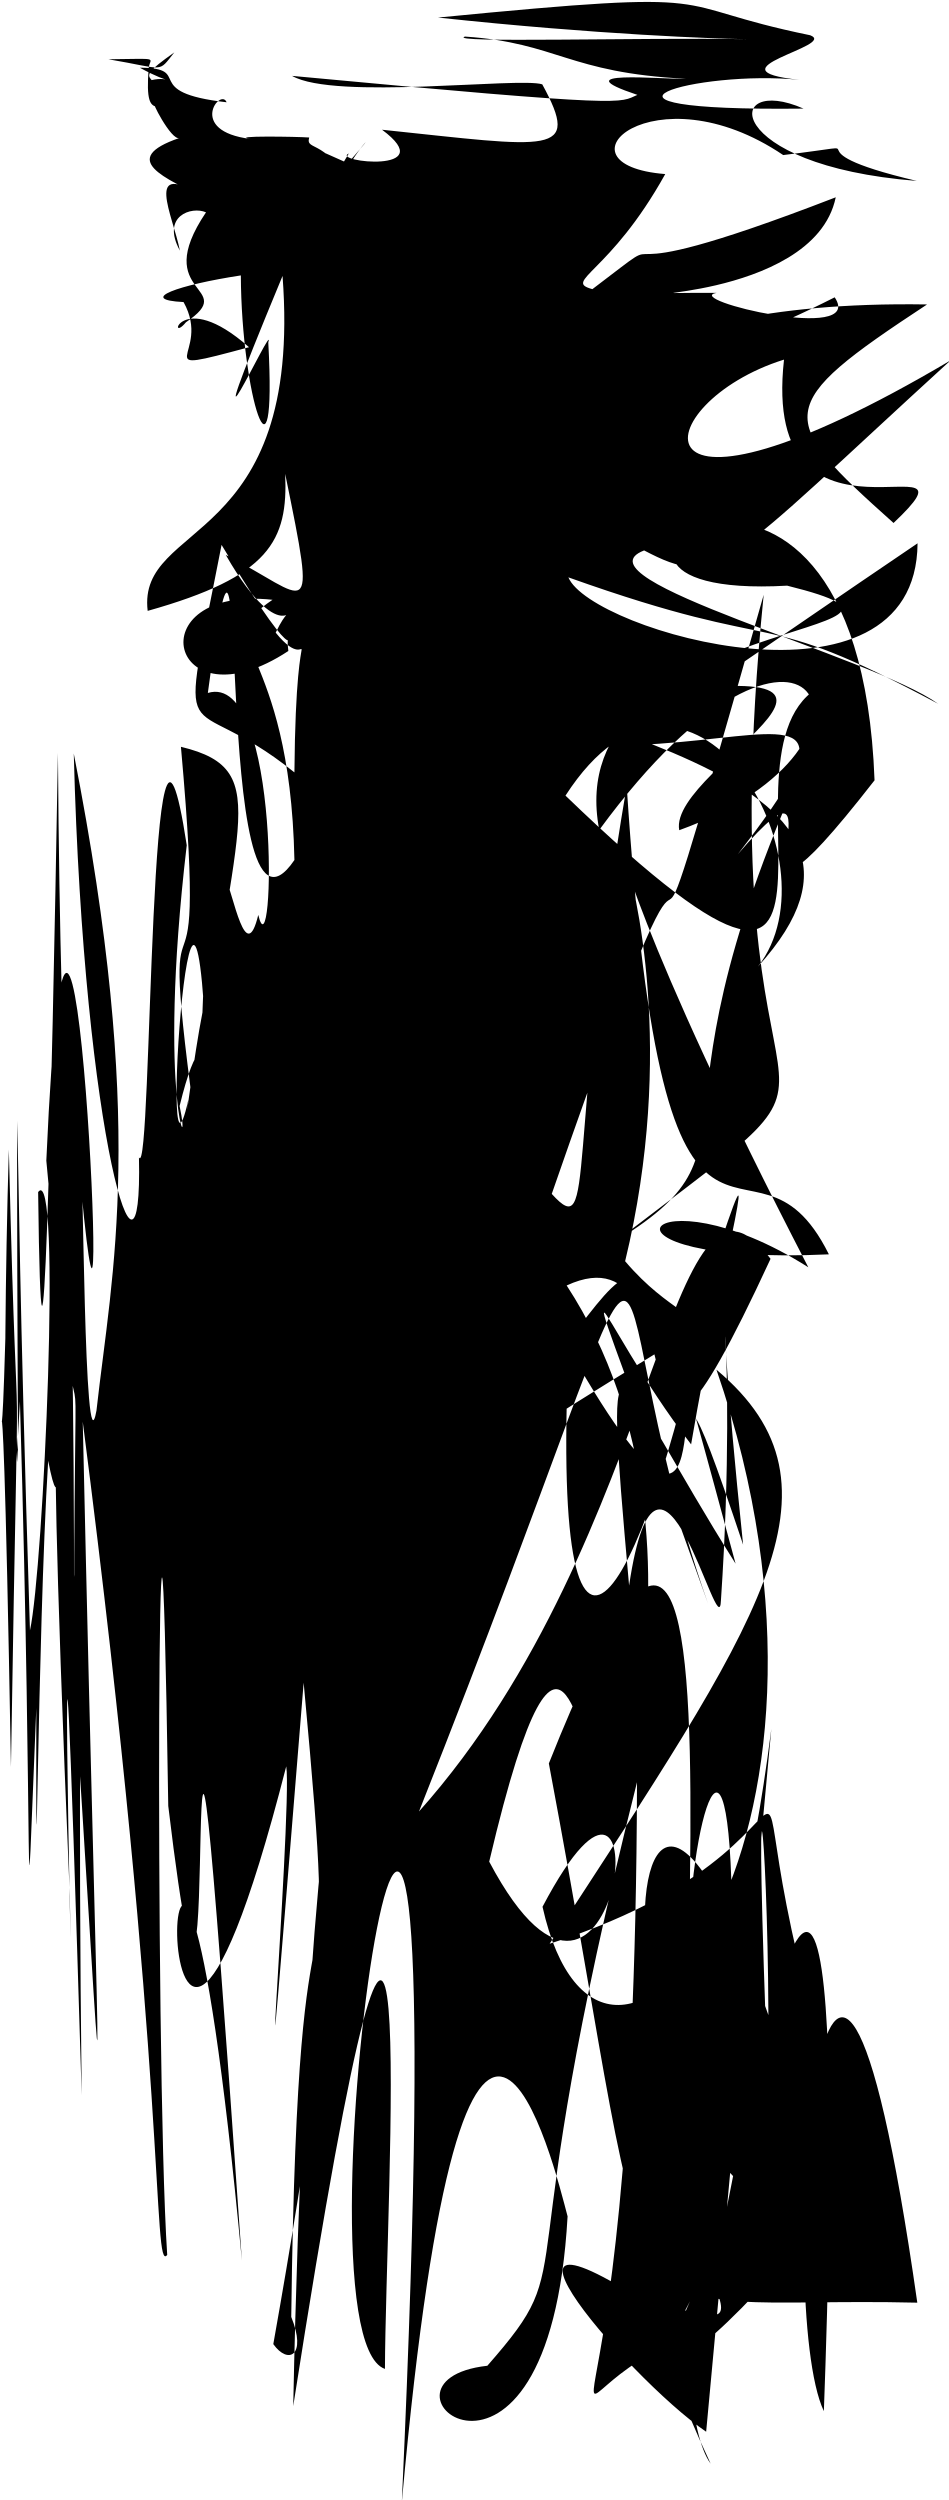
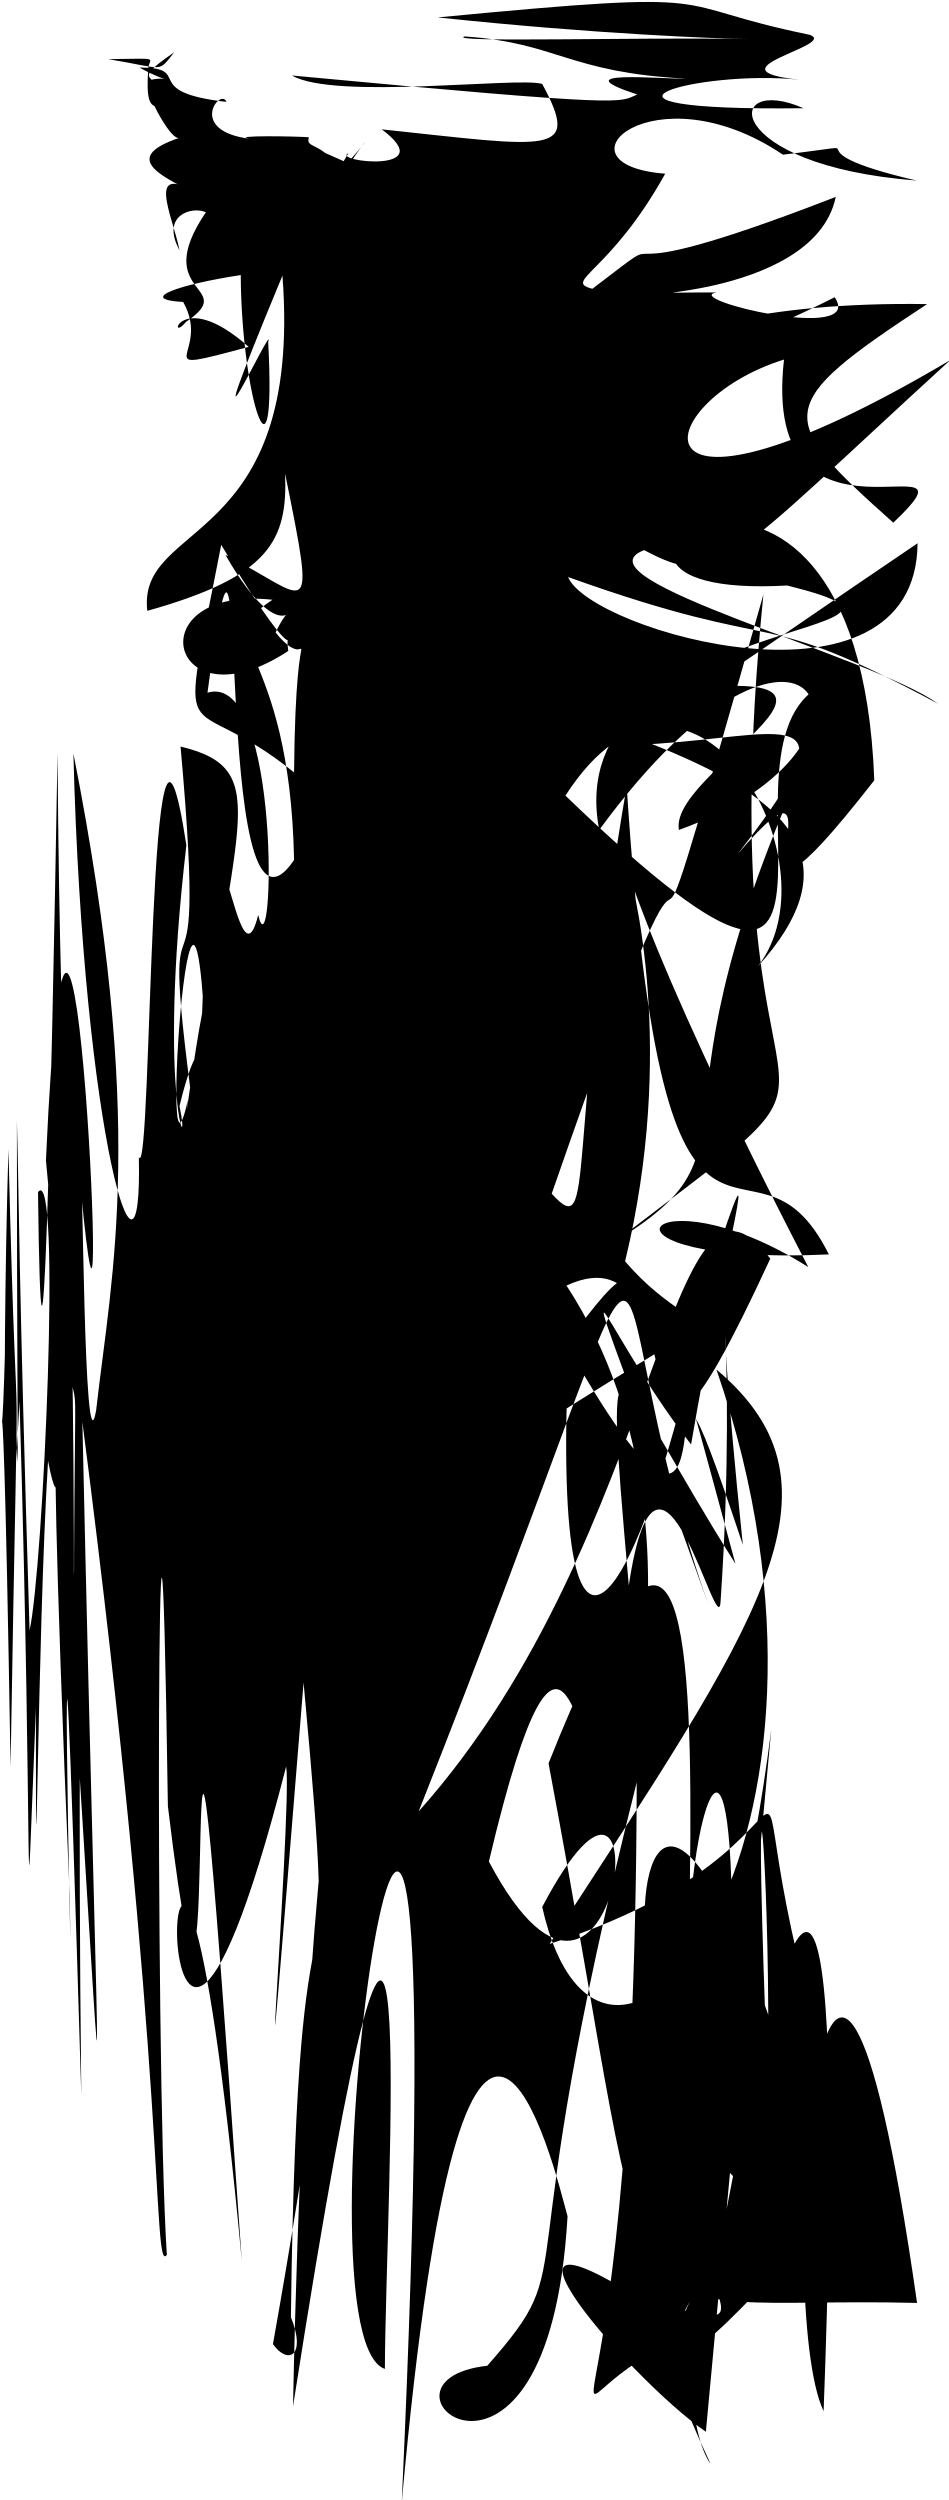
<svg xmlns="http://www.w3.org/2000/svg" version="1.0">
-   <path class="shape" d="M 1337.75 4606.75 C 1187.251 4504.753 822.251 4076.753 1314.753 4423.753  C 966.251 4540.251 1203.251 4859.251 1206.753 3376.251  C 955.753 4375.251 1110.251 4268.251 923.251 4481.753  C 664.753 4510.753 1039.753 4825.251 1075.251 4198.753  C 1051.753 4110.753 882.251 3404.251 761.251 4739.753  C 876.251 2246.753 531.251 4419.251 729.251 4487.753  C 730.251 4168.251 804.251 2965.251 555.5 4558.251  C 591.5 2779.753 790.753 2910.251 517.753 4440.753  C 545.753 4480.251 581.753 4463.251 551.753 4389.251  C 564.5 3359.753 647.753 3964.251 575.251 3187.753  C 468.251 4505.753 555.251 3422.753 542.251 3346.251  C 248.251 4494.5 313.251 2740.753 458.251 4282.5  C 322.251 2327.753 432.251 4367.251 318.753 3421.251  C 300.251 2204.251 292.251 3901.251 316.753 4271.753  C 288.251 4309.251 319.251 3954.251 156.753 2693.251  C 190.753 4225.251 204.753 4150.251 132.753 3075.251  C 177.251 2559.753 141.251 2840.753 154.753 3969.251  C 103.251 2274.753 140.753 4045.753 132.251 3592.251  C 71.251 2151.251 140.753 3022.753 91.251 2767.251  C 70.251 3106.251 68.251 3816.251 68.753 3235.753  C 45.251 3795.753 64.251 3545.253 37.753 2654.753  C 9.753 3194.753 2.753 2649.253 16.753 2177.753  C 35.753 2963.253 37.253 2306.253 20.753 3347.253  C -0.753 2115.753 -2.5 3188.253 16.253 2277.253  C 41.253 2932.753 32.753 2983.253 32.253 2123.253  C 36.753 2258.253 35.253 2406.253 56.753 3088.753  C 82.5 2972.253 117.253 2198.253 72.253 2258.253  C 79.253 2841.753 97.753 2131.253 109.753 1426.253  C 114.753 2171.253 141.253 2183.253 140.253 3074.253  C 141.753 2298.253 158.753 2986.253 87.753 2198.753  C 136.253 1116.253 216.753 2913.253 153.753 2252.253  C 157.753 2147.253 158.753 2806.753 182.753 2672.253  C 212.253 2407.753 278.253 2132.253 139.751 1427.5  C 158.751 2163.253 270.253 2509.751 263.253 2192.751  C 289.253 2241.253 280.751 1122.751 353.751 1601.253  C 296.253 2091.253 364.751 2208.751 340.253 2095.253  C 402.751 1839.751 418.253 2121.751 397.751 2259.253  C 381.751 1167.253 294.253 2362.751 356.751 2083.751  C 339.253 2227.253 436.253 1448.751 384.751 2234.751  C 279.253 1498.5 401.751 2072.253 342.751 1414.751  C 529.751 1459.751 429.751 1567.751 377.751 2104.5  C 400.253 1199.253 441.751 1930.253 489.253 1733.253  C 519.5 1859.253 534.253 1270.253 393.751 1312.751  C 478.751 674.751 395.751 1868.253 557.751 1629.253  C 549.253 1215.257 392.751 1219.751 516.257 1136.257  C 256.751 1108.257 320.257 1382.257 546.257 1233.257  C 536.751 1160.751 589.751 1316.751 419.751 1032.257  C 336.257 1461.257 344.257 1291.257 557.751 1463.257  C 560.751 1098.751 602.751 1297.751 522.257 1198.5  C 564.751 1110.257 541.751 1250.257 427.751 1051.257  C 585.751 1131.751 601.751 1197.257 540.257 897.751  C 545.751 1024.751 511.257 1092.257 279.751 1157.257  C 259.257 985.257 574.257 1039.257 535.257 522.751  C 344.257 983.257 523.5 596.257 508.257 648.751  C 524.751 955.257 457.257 750.257 456.257 521.751  C 338.257 539.751 258.257 567.751 347.751 572.257  C 403.751 672.751 267.751 712.751 471.751 657.751  C 340.257 541.751 316.257 654.751 352.257 610.5  C 455.257 540.751 282.751 561.751 390.257 402.257  C 363.257 390.257 304.751 408.751 340.751 474.751  C 327.751 407.751 270.257 298.257 386.257 374.257  C 315.257 338.257 221.751 301.751 340.257 261.257  C 324.751 268.751 281.257 181.257 295.751 202.257  C 285.257 198.751 276.5 192.257 281.751 128.257  C 284.5 108.257 304.751 111.257 205.257 112.257  C 314.751 130.751 298.257 139.257 330.257 99.257  C 278.751 135.751 277.751 141.257 287.257 151.751  C 321.751 143.751 331.257 164.257 264.751 128.257  C 369.751 128.751 262.257 174.751 429.257 193.751  C 418.257 165.257 353.257 248.257 474.751 263.257  C 432.257 256.751 562.751 258.751 585.751 260.5  C 577.751 288.751 622.257 257.751 674.257 373.257  C 632.257 287.751 537.751 256.257 691.751 323.751  C 650.753 434.753 605.257 376.753 621.754 350.754  C 790.257 164.754 595.257 355.257 662.257 370.257  C 586.257 408.257 625.257 350.754 660.754 290.754  C 626.257 306.257 837.257 330.257 723.754 245.754  C 1044.257 279.257 1101.754 296.257 1027.257 159.754  C 983.754 145.754 633.754 190.257 553.257 143.754  C 1202.754 204.754 1171.754 194.754 1207.5 179.754  C 1061.754 131.257 1253.754 150.5 1299.257 149.257  C 1075.257 137.754 1056.754 81.257 880.754 69.257  C 843.754 81.754 1212.257 70.754 1415.754 74.257  C 1359.257 73.5 1131.754 65.754 829.754 33.257  C 1403.257 -22.754 1246.754 7.754 1534.754 66.754  C 1588.5 86.754 1336.257 132.257 1514.257 151.257  C 1322.754 131.5 1038.257 211.257 1522.257 205.754  C 1369.754 138.754 1365.754 313.257 1736.754 342.754  C 1467.754 279.257 1694.754 268.257 1483.754 293.754  C 1238.754 128.257 1038.754 312.257 1260.257 329.754  C 1155.257 518.754 1065.257 532.257 1122.257 547.754  C 1312.257 403.754 1070.257 572.257 1583.257 373.754  C 1541.257 577.754 1095.754 553.754 1357.754 554.754  C 1288.754 566.754 1640.257 651.257 1581.257 563.257  C 1073.754 820.257 1120.257 566.257 1756.257 576.754  C 1462.754 769.754 1468.5 790.257 1692.754 990.754  C 1880.754 812.754 1439.754 1089.257 1485.257 681.257  C 1223.257 763.257 1177.754 1051.257 1800.759 682.759  C 1368.257 1077.759 1361.257 1116.759 1220.257 1042.759  C 1081.257 1096.5 1650.759 1242.759 1777.257 1333.257  C 1418.759 1141.759 1504.257 1246.257 1076.759 1093.759  C 1118.759 1196.257 1735.759 1372.759 1738.257 1029.257  C 1103.257 1459.257 1305.759 1349.759 1105.759 1335.257  C 1818.759 1208.257 1263.759 1450.257 1286.759 1572.759  C 1733.759 1411.257 1531.759 1031.257 1135.257 1572.257  C 1055.257 1156.759 1878.257 1205.759 1491.257 1109.5  C 934.759 1141.257 1625.759 641.257 1656.759 1478.257  C 1326.759 1901.759 1627.759 1349.759 1397.759 1618.257  C 1798.257 1100.257 1081.759 1708.759 568.257 1171.257  C 1058.257 1386.759 1772.759 1459.759 1435.759 1831.257  C 1593.759 1630.257 1304.759 1145.5 1071.257 1507.257  C 1759.257 2170.257 1280.759 1335.759 1599.257 1285.759  C 1170.257 2144.257 1478.257 2157.759 1169.759 2349.257  C 1726.257 1922.759 1330.257 2284.759 1446.759 1126.759  C 1130.257 2240.759 1422.257 1174.257 1045.257 2261.759  C 1131.257 2356.759 1069.759 2179.759 1187.257 1489.257  C 1258.257 2583.257 1420.759 2075.257 1570.257 2376.257  C 1078.759 2399.257 1224.759 2206.257 1531.257 2400.759  C 871.257 1127.257 1377.257 1593.759 1184.257 2389.257  C 1353.257 2588.759 1455.5 2394.257 797.759 2852.759  C 1265.759 2430.257 1157.257 2090.759 1393.5 2962.257  C 1160.759 2593.257 1141.257 2435.257 1191.759 3003.759  C 1248.759 2622.257 1362.759 3129.257 1365.759 3031.759  C 1400.759 2513.759 1340.257 2277.257 1407.759 2926.257  C 1190.253 2274.253 1437.759 3190.253 1077.253 2554.759  C 1040.759 3365.759 1234.759 2992.759 1346.759 2409.759  C 1455.253 2078.253 1371.759 2370.253 1309.253 2736.253  C 1122.759 2496.253 1045.759 2210.253 1341.253 3037.759  C 1097.759 2345.253 1332.759 2071.759 793.759 3431.759  C 1259.759 2909.253 1263.759 2123.253 1459.759 2384.759  C 1148.253 3058.253 1346.253 2309.253 1073.5 2435.253  C 1405.253 2943.253 1092.759 3667.253 1136.253 3290.759  C 1093.759 3403.253 1077.253 2887.759 926.759 3526.759  C 1176.759 3998.759 1263.253 3165.253 1027.759 3612.253  C 1143.759 4129.759 1668.253 3495.759 1357.253 2594.759  C 1623.253 2818.253 1435.253 3076.253 1041.253 3682.253  C 1720.253 3466.253 1265.759 3076.759 1654.253 4186.759  C 1081.759 4377.759 1121.759 2695.759 1513.253 3994.759  C 1074.759 4349.759 1477.253 2311.253 1367.253 4232.752  C 1609.752 2960.253 1576.253 4144.752 1560.752 4567.752  C 1464.752 4366.752 1561.752 3127.253 1737.752 4362.253  C 1127.253 4347.253 1258.752 4503.253 1039.752 3340.752  C 1509.253 2158.752 1183.253 4445.253 1346.253 4667.253  C 1102.253 4147.253 1463.253 4535.253 1339.253 4302.253  C 1563.253 4739.752 1377.752 2224.752 1469.752 4303.752  C 1078.253 4733.5 1440.752 4111.752 1279.752 4411.253  C 1088.752 2757.253 1305.253 4491.752 1461.253 3275.253  L 1337.752 4606.752   z" />
+   <path class="shape" d="     M 1337 4606     C 1187 4504 822 4076 1314 4423      C 966 4540 1203 4859 1206 3376      C 955 4375 1110 4268 923 4481      C 664 4510 1039 4825 1075 4198      C 1051 4110 882 3404 761 4739      C 876 2246 531 4419 729 4487      C 730 4168 804 2965 555 4558      C 591 2779 790 2910 517 4440      C 545 4480 581 4463 551 4389      C 564 3359 647 3964 575 3187      C 468 4505 555 3422 542 3346      C 248 4494 313 2740 458 4282      C 322 2327 432 4367 318 3421      C 300 2204 292 3901 316 4271      C 288 4309 319 3954 156 2693      C 190 4225 204 4150 132 3075      C 177 2559 141 2840 154 3969      C 103 2274 140 4045 132 3592      C 71 2151 140 3022 91 2767      C 70 3106 68 3816 68 3235      C 45 3795 64 3545 37 2654      C 9 3194 2 2649 16 2177      C 35 2963 37 2306 20 3347      C -0 2115 -2 3188 16 2277      C 41 2932 32 2983 32 2123      C 36 2258 35 2406 56 3088      C 82 2972 117 2198 72 2258      C 79 2841 97 2131 109 1426      C 114 2171 141 2183 140 3074      C 141 2298 158 2986 87 2198      C 136 1116 216 2913 153 2252      C 157 2147 158 2806 182 2672      C 212 2407 278 2132 139 1427      C 158 2163 270 2509 263 2192      C 289 2241 280 1122 353 1601      C 296 2091 364 2208 340 2095      C 402 1839 418 2121 397 2259      C 381 1167 294 2362 356 2083      C 339 2227 436 1448 384 2234      C 279 1498 401 2072 342 1414      C 529 1459 429 1567 377 2104      C 400 1199 441 1930 489 1733      C 519 1859 534 1270 393 1312      C 478 674 395 1868 557 1629      C 549 1215 392 1219 516 1136      C 256 1108 320 1382 546 1233      C 536 1160 589 1316 419 1032      C 336 1461 344 1291 557 1463      C 560 1098 602 1297 522 1198      C 564 1110 541 1250 427 1051      C 585 1131 601 1197 540 897      C 545 1024 511 1092 279 1157      C 259 985 574 1039 535 522      C 344 983 523 596 508 648      C 524 955 457 750 456 521      C 338 539 258 567 347 572      C 403 672 267 712 471 657      C 340 541 316 654 352 610      C 455 540 282 561 390 402      C 363 390 304 408 340 474      C 327 407 270 298 386 374      C 315 338 221 301 340 261      C 324 268 281 181 295 202      C 285 198 276 192 281 128      C 284 108 304 111 205 112      C 314 130 298 139 330 99      C 278 135 277 141 287 151      C 321 143 331 164 264 128      C 369 128 262 174 429 193      C 418 165 353 248 474 263      C 432 256 562 258 585 260      C 577 288 622 257 674 373      C 632 287 537 256 691 323      C 650 434 605 376 621 350      C 790 164 595 355 662 370      C 586 408 625 350 660 290      C 626 306 837 330 723 245      C 1044 279 1101 296 1027 159      C 983 145 633 190 553 143      C 1202 204 1171 194 1207 179      C 1061 131 1253 150 1299 149      C 1075 137 1056 81 880 69      C 843 81 1212 70 1415 74      C 1359 73 1131 65 829 33      C 1403 -22 1246 7 1534 66      C 1588 86 1336 132 1514 151      C 1322 131 1038 211 1522 205      C 1369 138 1365 313 1736 342      C 1467 279 1694 268 1483 293      C 1238 128 1038 312 1260 329      C 1155 518 1065 532 1122 547      C 1312 403 1070 572 1583 373      C 1541 577 1095 553 1357 554      C 1288 566 1640 651 1581 563      C 1073 820 1120 566 1756 576      C 1462 769 1468 790 1692 990      C 1880 812 1439 1089 1485 681      C 1223 763 1177 1051 1800  682       C 1368 1077  1361 1116  1220 1042       C 1081 1096 1650  1242  1777 1333      C 1418  1141  1504 1246 1076  1093       C 1118  1196 1735  1372  1738 1029      C 1103 1459 1305  1349  1105  1335      C 1818  1208 1263  1450 1286  1572       C 1733  1411 1531  1031 1135 1572      C 1055 1156  1878 1205  1491 1109      C 934  1141 1625  641 1656  1478      C 1326  1901  1627  1349  1397  1618      C 1798 1100 1081  1708  568 1171      C 1058 1386  1772  1459  1435  1831      C 1593  1630 1304  1145 1071 1507      C 1759 2170 1280  1335  1599 1285       C 1170 2144 1478 2157  1169  2349      C 1726 1922  1330 2284  1446  1126       C 1130 2240  1422 1174 1045 2261       C 1131 2356  1069  2179  1187 1489      C 1258 2583 1420  2075 1570 2376      C 1078  2399 1224  2206 1531 2400       C 871 1127 1377 1593  1184 2389      C 1353 2588  1455 2394 797  2852       C 1265 2430 1157 2090  1393 2962      C 1160 2593 1141 2435 1191  3003       C 1248 2622 1362  3129 1365  3031       C 1400 2513 1340 2277 1407  2926      C 1190 2274 1437 3190 1077 2554       C 1040 3365 1234 2992  1346  2409       C 1455 2078 1371 2370 1309 2736      C 1122 2496 1045 2210 1341 3037       C 1097 2345 1332 2071  793 3431       C 1259 2909 1263 2123 1459 2384       C 1148 3058 1346 2309 1073 2435      C 1405 2943 1092 3667 1136 3290       C 1093 3403 1077 2887 926 3526       C 1176 3998 1263 3165 1027 3612      C 1143 4129 1668 3495 1357 2594       C 1623 2818 1435 3076 1041 3682      C 1720 3466 1265 3076 1654 4186       C 1081 4377 1121 2695 1513 3994       C 1074 4349 1477 2311 1367 4232      C 1609 2960 1576 4144 1560 4567      C 1464 4366 1561 3127 1737 4362      C 1127 4347 1258 4503 1039 3340      C 1509 2158 1183 4445 1346 4667      C 1102 4147 1463 4535 1339 4302      C 1563 4739 1377 2224 1469 4303      C 1078 4733 1440 4111 1279 4411      C 1088 2757 1305 4491 1461 3275      L 1337 4606   z" />
</svg>
